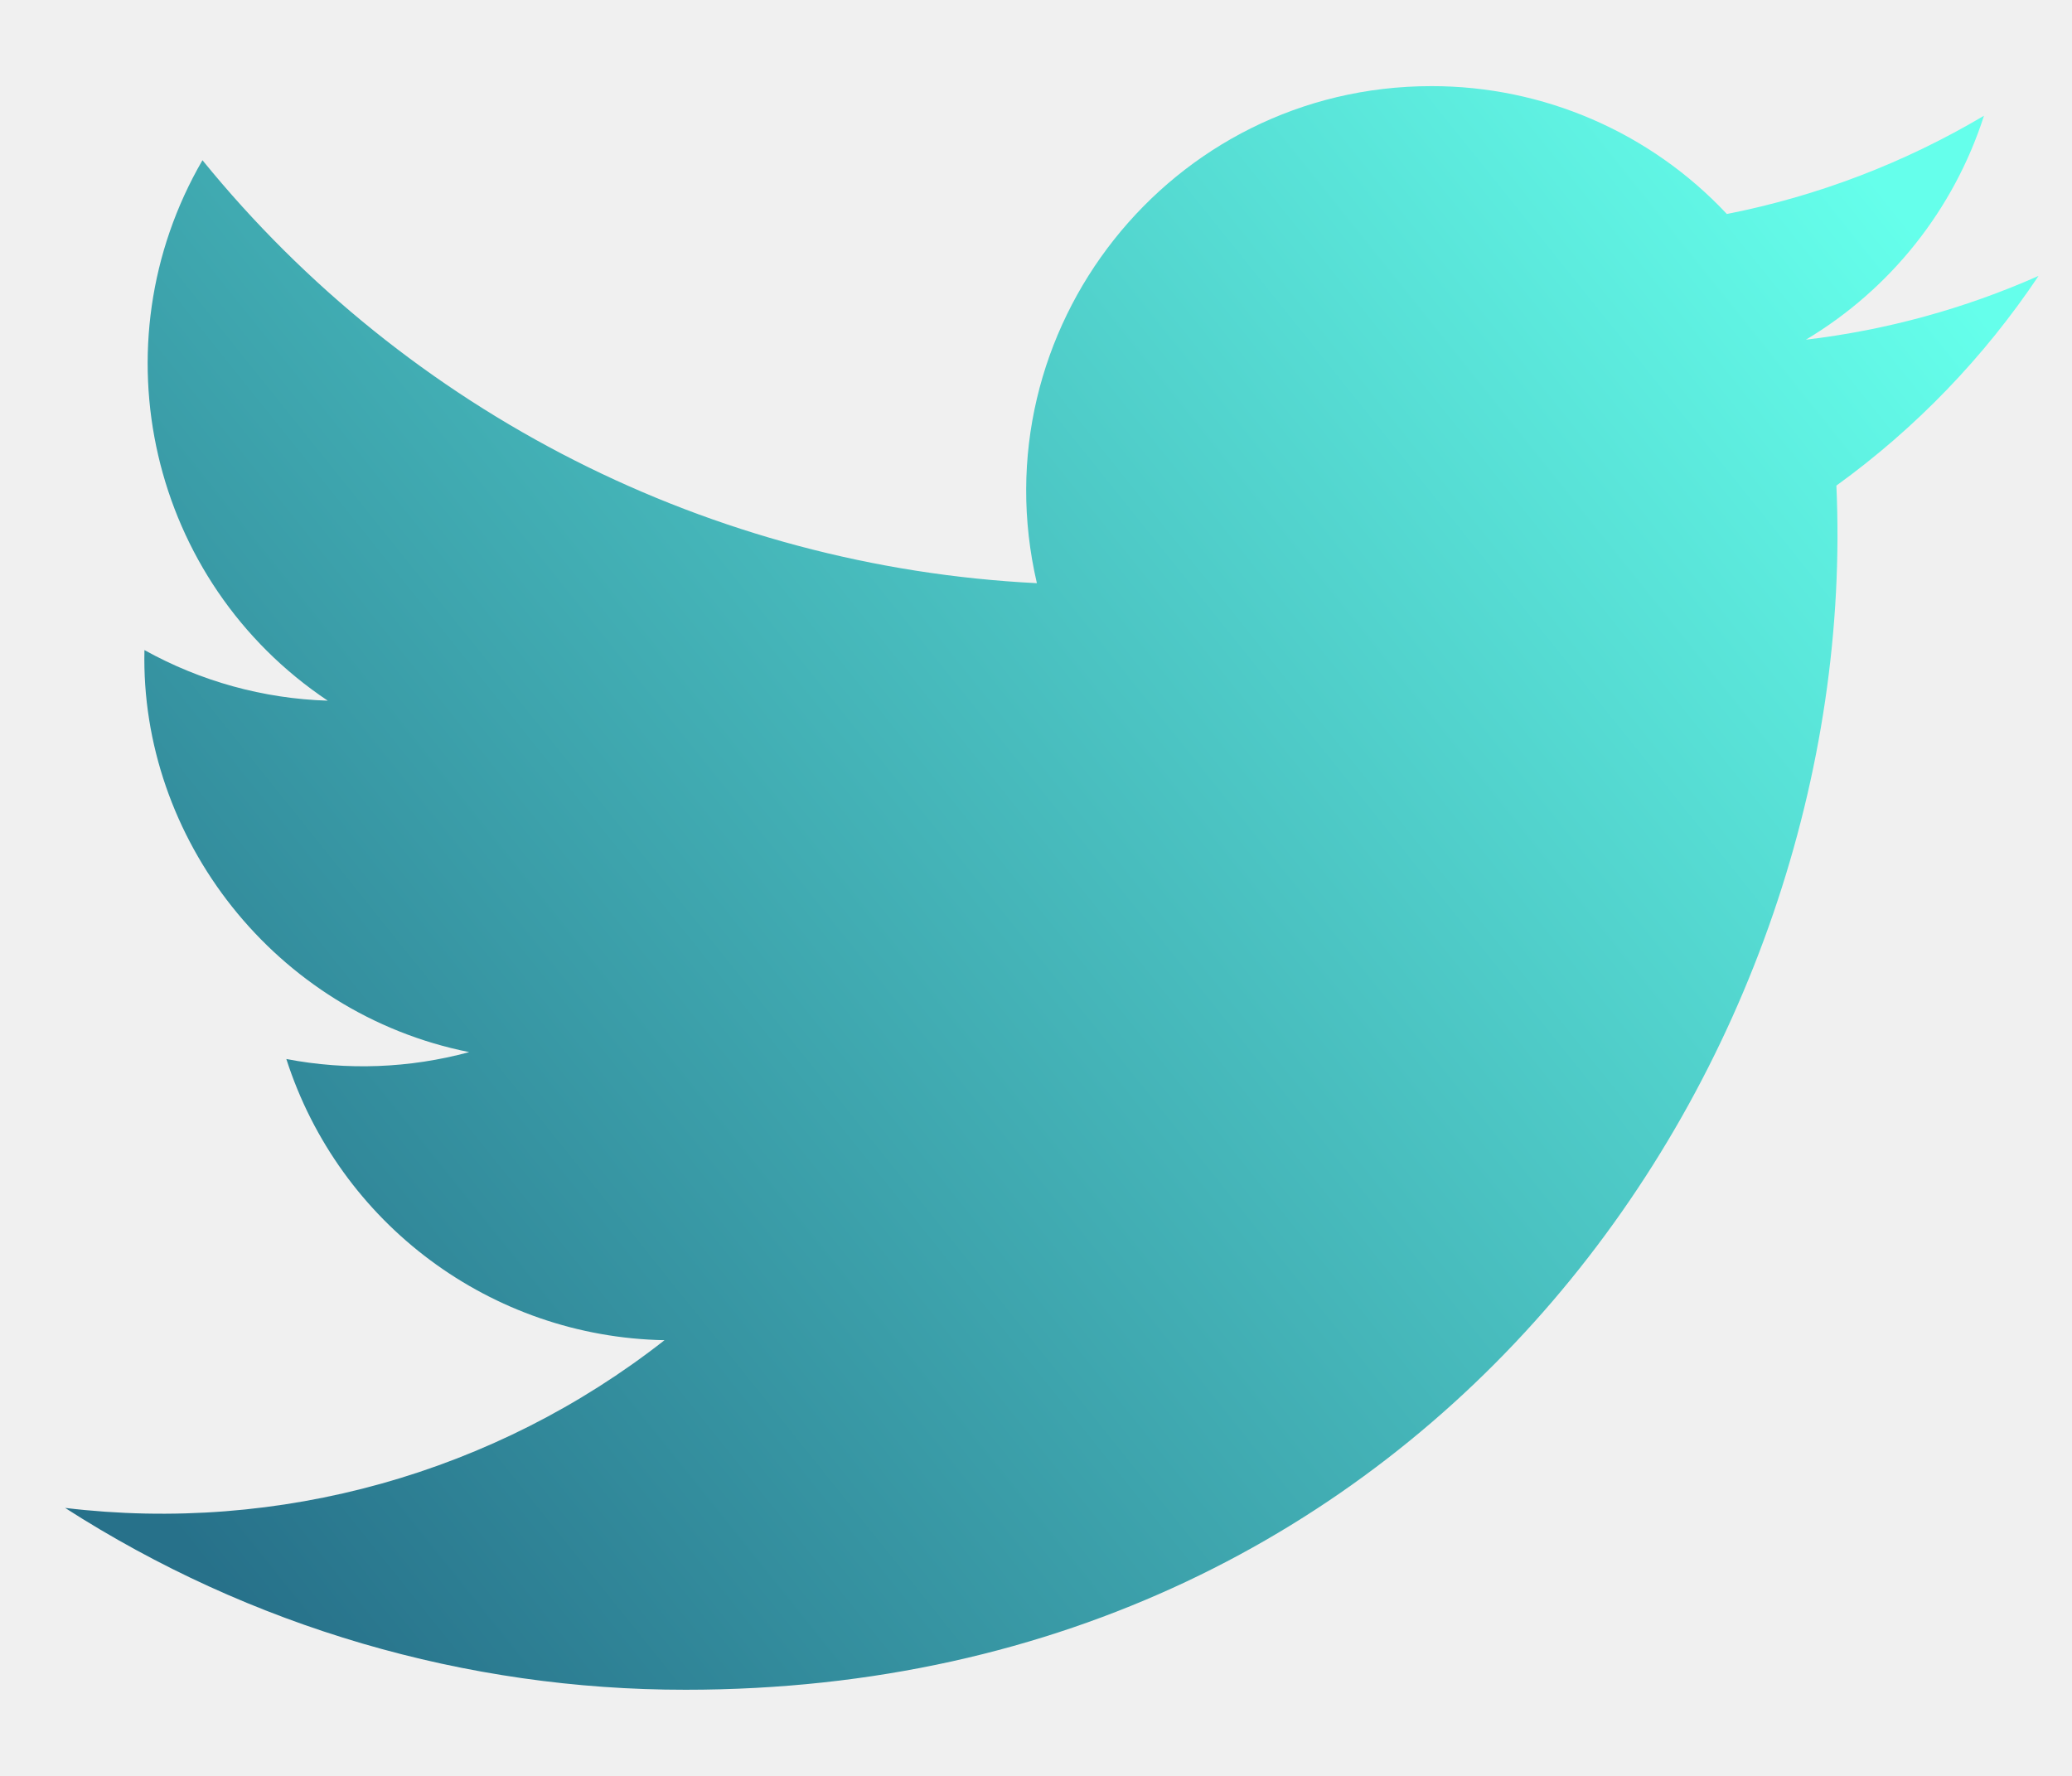
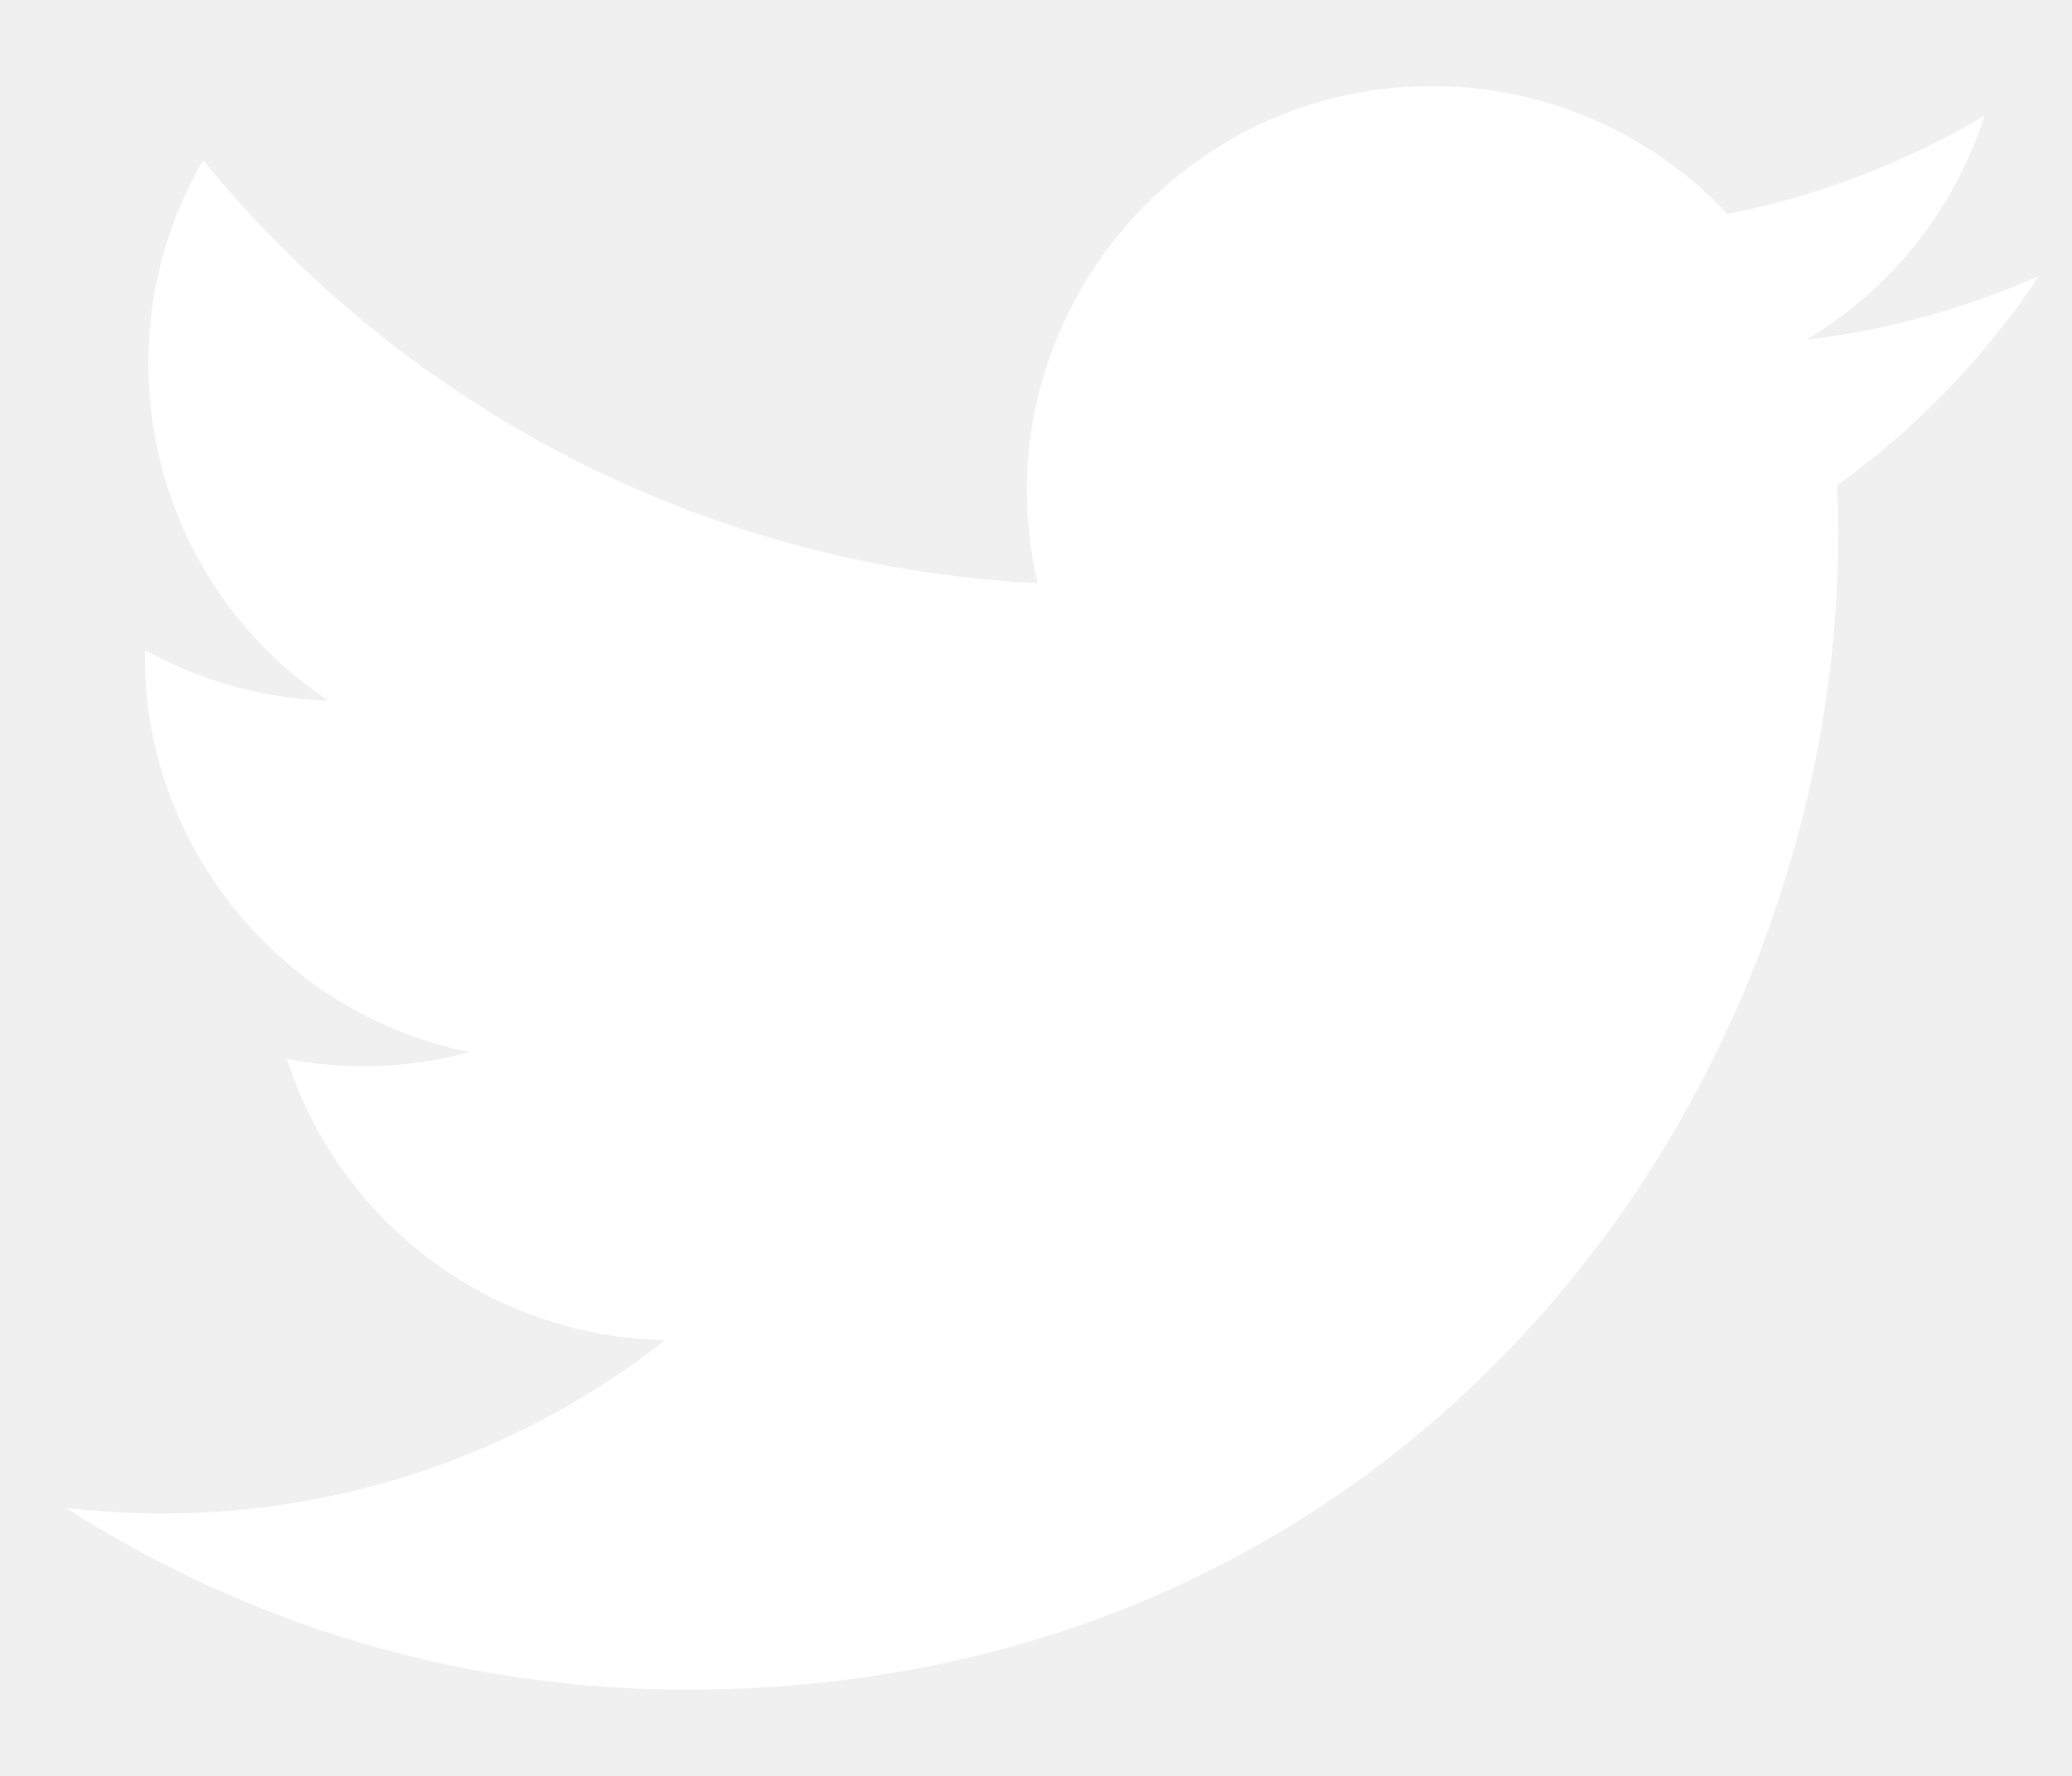
- <svg xmlns="http://www.w3.org/2000/svg" width="21" height="18">
-   <defs>
-     <linearGradient id="a" x1="100%" x2="0%" y1="16.979%" y2="83.021%">
-       <stop offset="0%" stop-color="#65FFEB" />
-       <stop offset="100%" stop-color="#27718A" />
-     </linearGradient>
-   </defs>
-   <path fill="url(#a)" d="M86.66 3.797a8.192 8.192 0 01-2.357.646 4.11 4.11 0 001.805-2.27 8.22 8.22 0 01-2.606.996 4.096 4.096 0 00-2.995-1.296c-2.65 0-4.596 2.472-3.998 5.038a11.648 11.648 0 01-8.457-4.287 4.109 4.109 0 001.27 5.478 4.086 4.086 0 01-1.858-.513c-.045 1.901 1.318 3.68 3.291 4.075a4.113 4.113 0 01-1.853.07 4.106 4.106 0 003.833 2.85 8.25 8.25 0 01-6.075 1.7 11.616 11.616 0 006.29 1.843c7.618 0 11.922-6.434 11.662-12.205a8.354 8.354 0 002.048-2.124z" transform="translate(-66 -1)" />
+ <svg xmlns="http://www.w3.org/2000/svg" width="21" height="18" viewBox="0 0 21 18" fill="none">
+   <path d="M20.667 2.797C19.931 3.124 19.14 3.344 18.31 3.443C19.157 2.936 19.808 2.131 20.114 1.173C19.322 1.643 18.443 1.985 17.508 2.169C16.761 1.371 15.693 0.873 14.513 0.873C11.864 0.873 9.917 3.345 10.516 5.911C7.107 5.74 4.083 4.106 2.059 1.624C0.984 3.468 1.502 5.881 3.328 7.102C2.657 7.081 2.023 6.896 1.471 6.589C1.426 8.49 2.788 10.268 4.762 10.664C4.184 10.82 3.552 10.857 2.908 10.734C3.43 12.364 4.945 13.55 6.742 13.583C5.017 14.935 2.843 15.54 0.667 15.283C2.482 16.447 4.64 17.126 6.957 17.126C14.575 17.126 18.879 10.692 18.619 4.921C19.421 4.342 20.117 3.62 20.667 2.797Z" fill="white" />
</svg>
